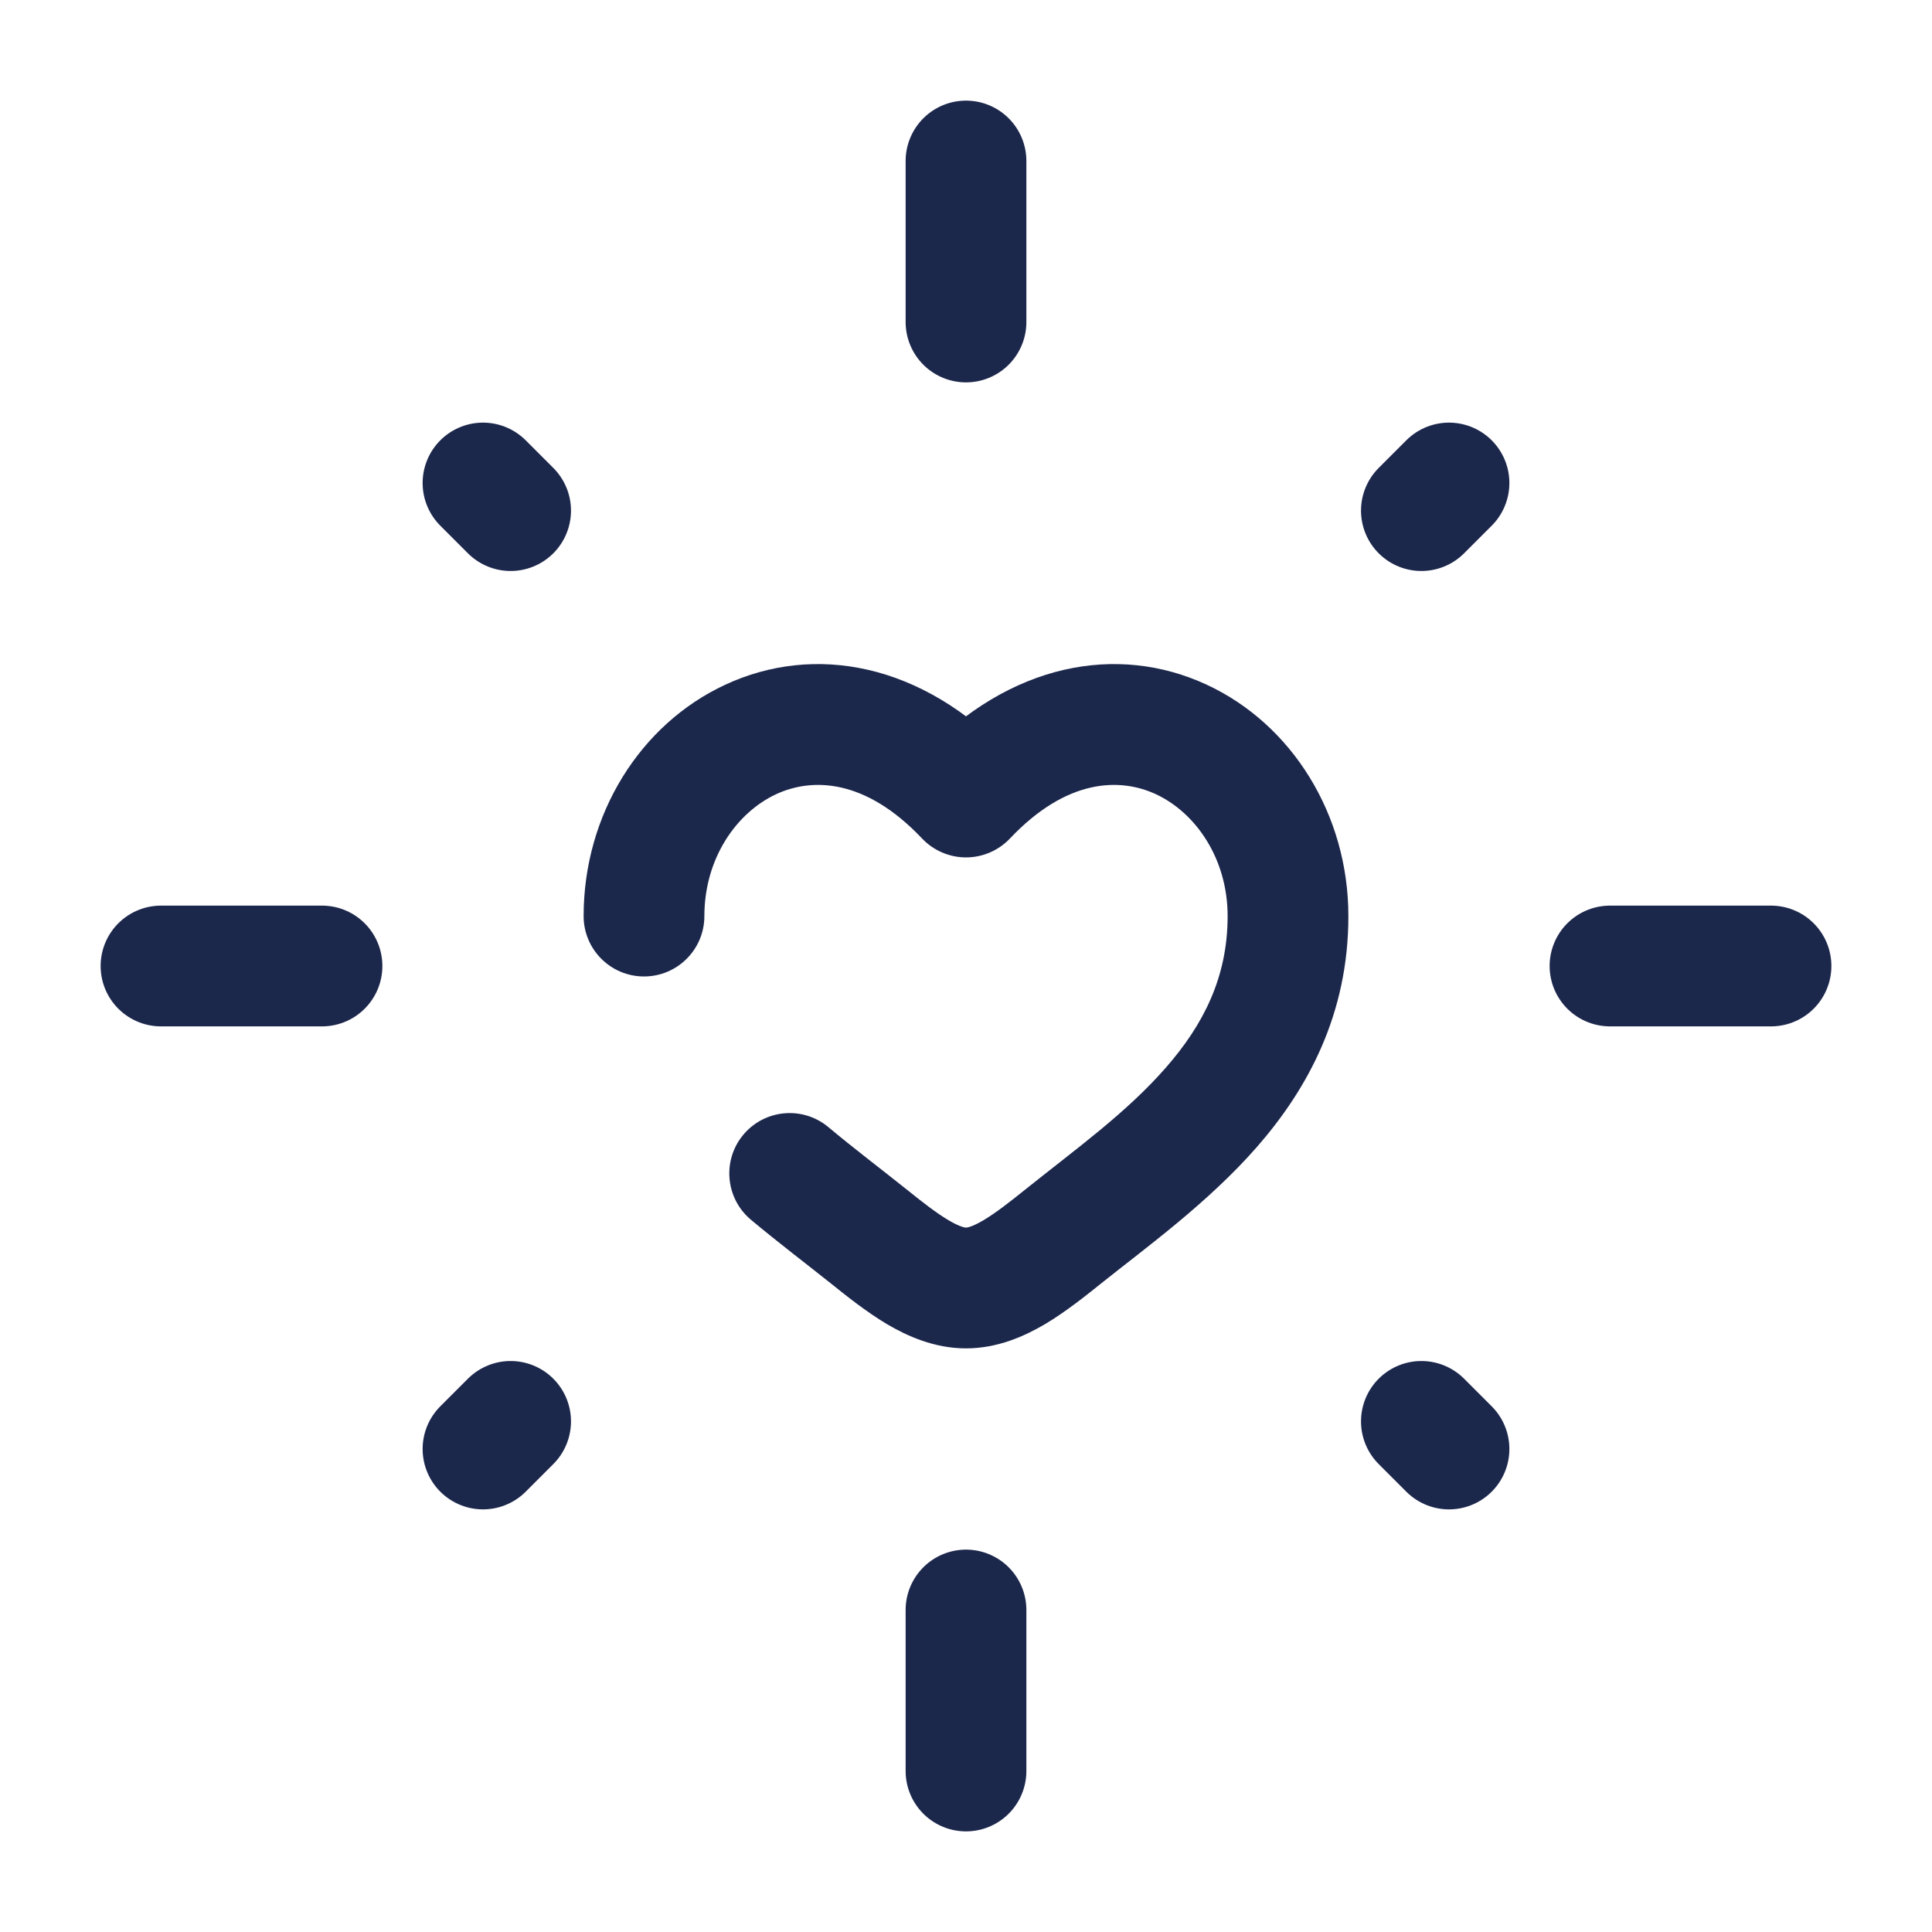
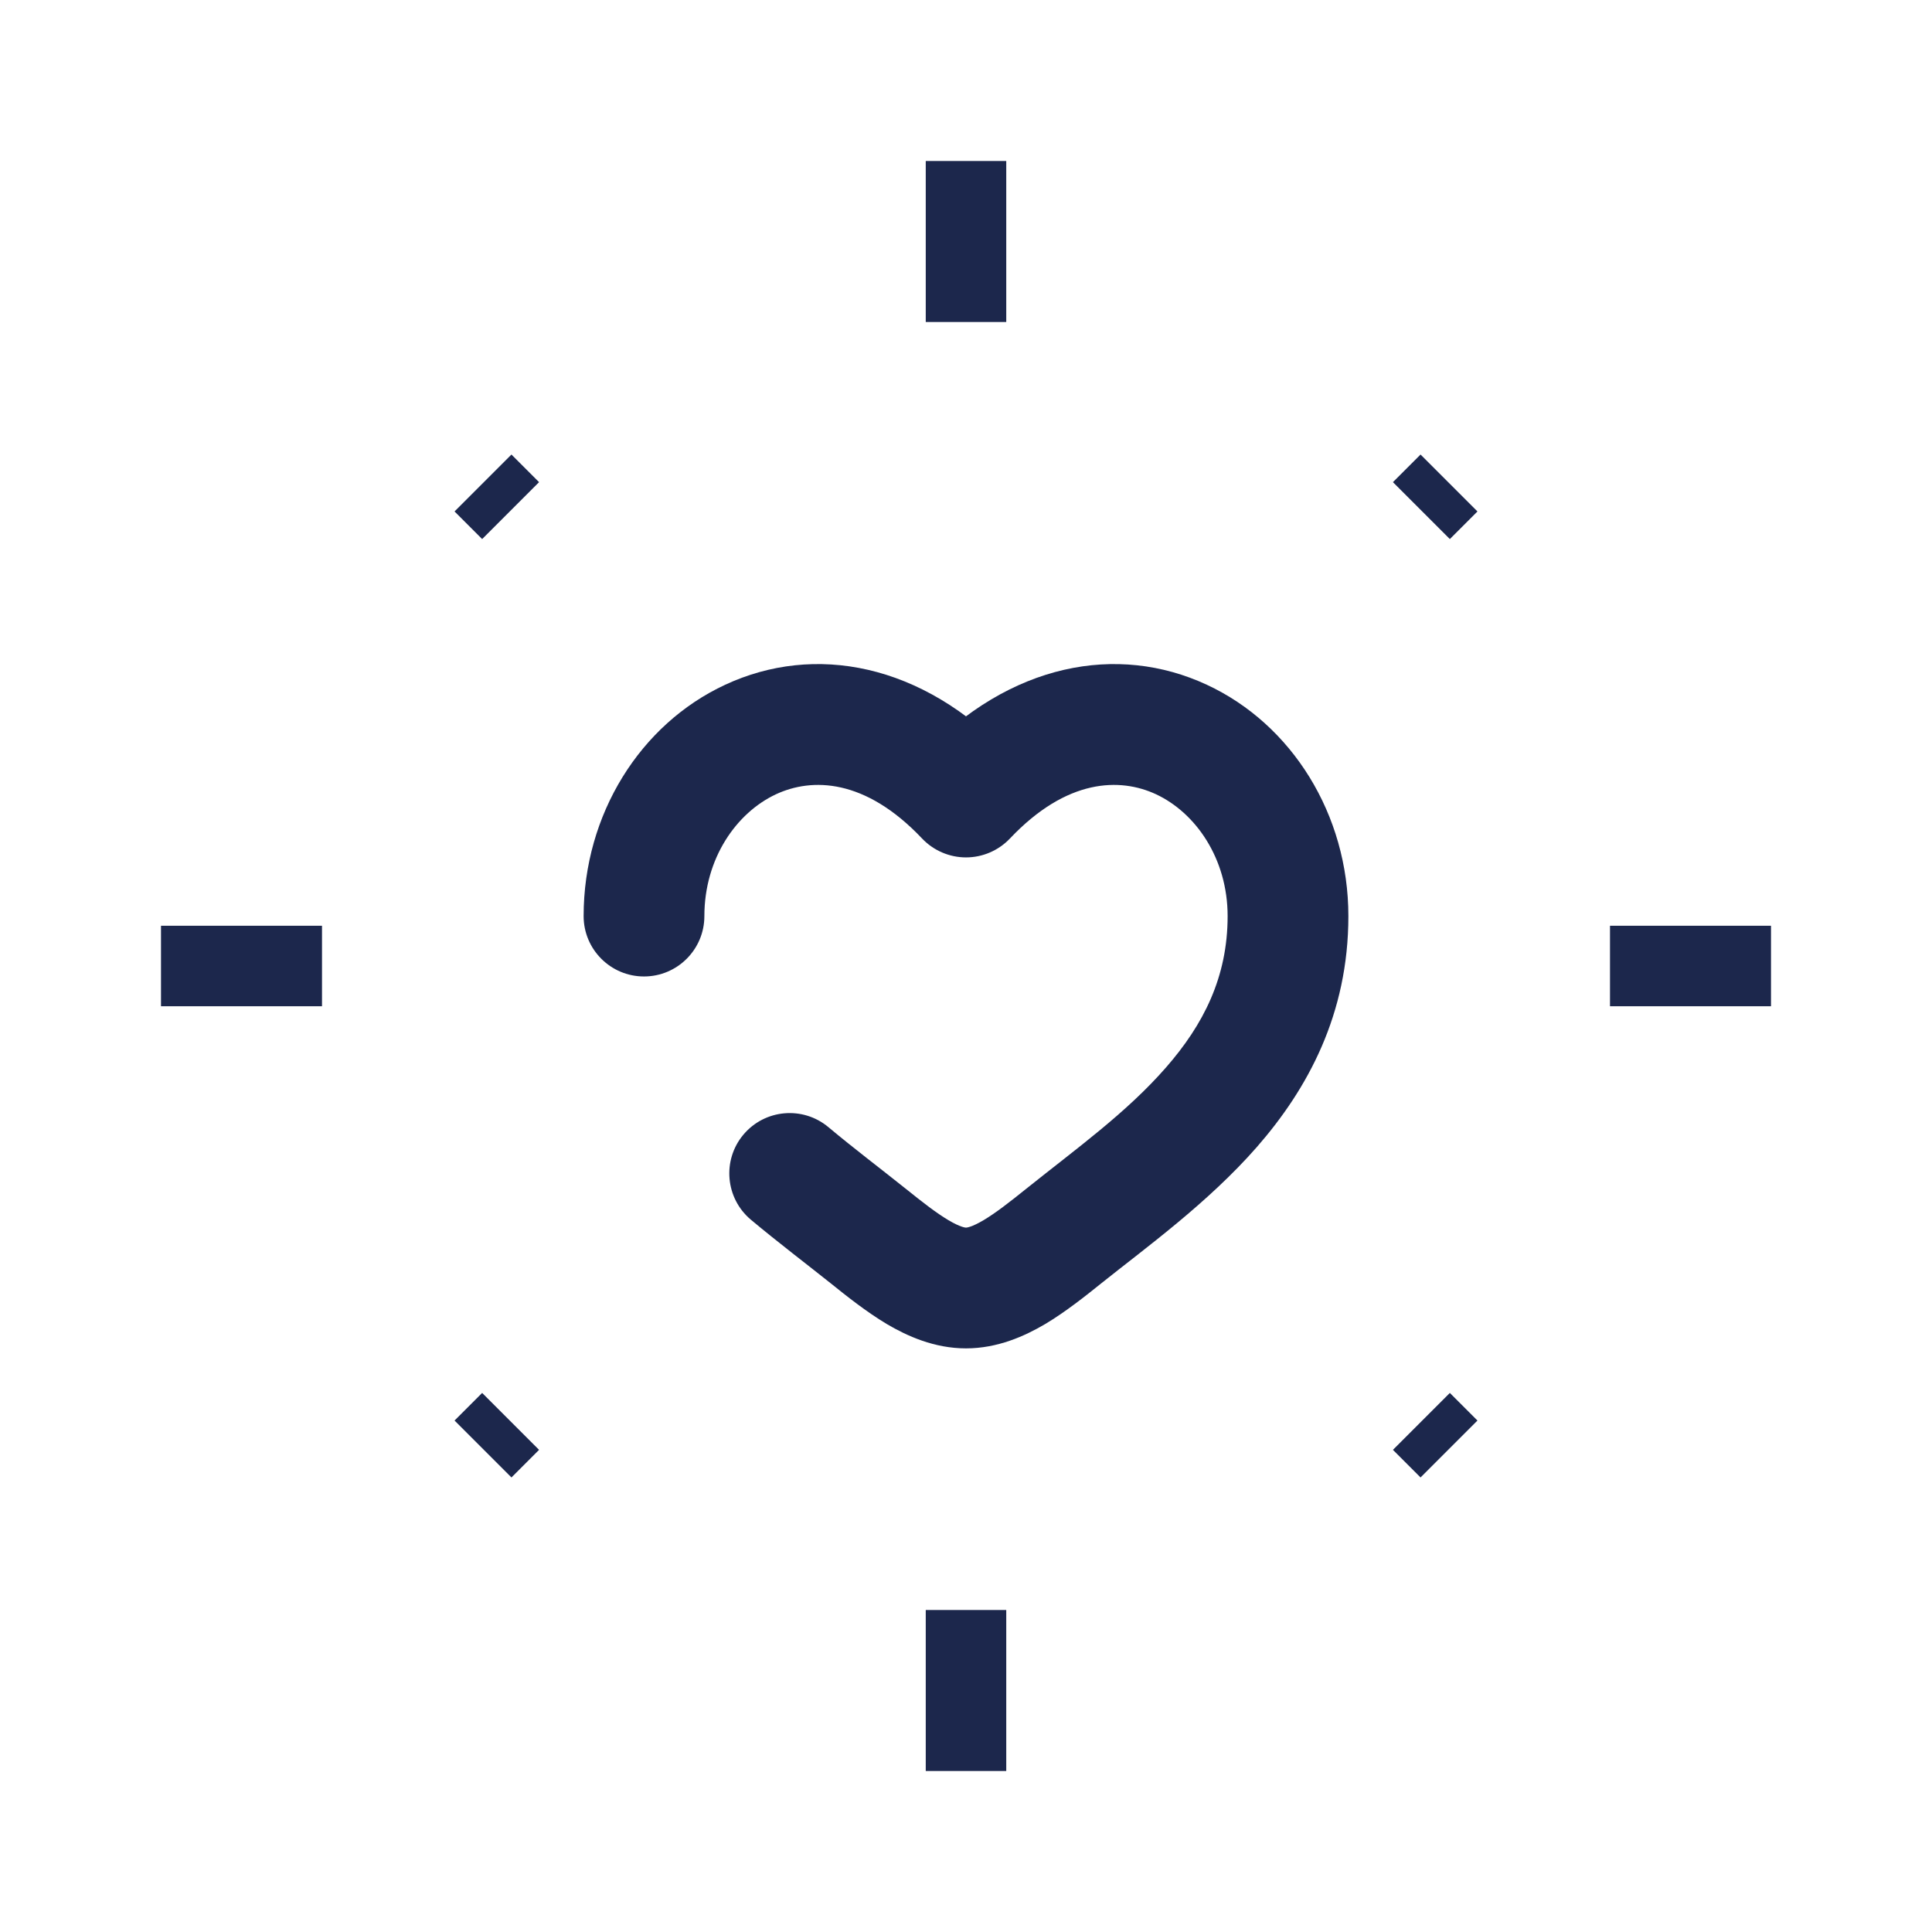
<svg xmlns="http://www.w3.org/2000/svg" width="800px" height="800px" viewBox="0 0 24 24" fill="none">
-   <path d="M12 2V4" stroke="#1C274C" stroke-width="1.5" stroke-linecap="round" />
-   <path d="M12 20V22" stroke="#1C274C" stroke-width="1.5" stroke-linecap="round" />
-   <path d="M2 12L4 12" stroke="#1C274C" stroke-width="1.5" stroke-linecap="round" />
-   <path d="M20 12L22 12" stroke="#1C274C" stroke-width="1.5" stroke-linecap="round" />
-   <path d="M6 18L6.343 17.657" stroke="#1C274C" stroke-width="1.5" stroke-linecap="round" />
-   <path d="M17.657 6.343L18 6" stroke="#1C274C" stroke-width="1.5" stroke-linecap="round" />
-   <path d="M18 18L17.657 17.657" stroke="#1C274C" stroke-width="1.5" stroke-linecap="round" />
-   <path d="M6.343 6.343L6 6" stroke="#1C274C" stroke-width="1.5" stroke-linecap="round" />
+   <path d="M12 2V4" stroke="#1C274C" strokeWidth="1.5" strokeLinecap="round" />
+   <path d="M12 20V22" stroke="#1C274C" strokeWidth="1.5" strokeLinecap="round" />
+   <path d="M2 12L4 12" stroke="#1C274C" strokeWidth="1.5" strokeLinecap="round" />
+   <path d="M20 12L22 12" stroke="#1C274C" strokeWidth="1.5" strokeLinecap="round" />
+   <path d="M6 18L6.343 17.657" stroke="#1C274C" strokeWidth="1.5" strokeLinecap="round" />
+   <path d="M17.657 6.343L18 6" stroke="#1C274C" strokeWidth="1.5" strokeLinecap="round" />
+   <path d="M18 18L17.657 17.657" stroke="#1C274C" strokeWidth="1.5" strokeLinecap="round" />
+   <path d="M6.343 6.343L6 6" stroke="#1C274C" strokeWidth="1.5" strokeLinecap="round" />
  <path d="M10.785 15.354L10.316 15.939L10.785 15.354ZM7.25 11.38C7.25 11.794 7.586 12.13 8 12.13C8.414 12.13 8.75 11.794 8.75 11.38H7.25ZM12 9.901L11.455 10.417C11.597 10.566 11.794 10.651 12 10.651C12.206 10.651 12.403 10.566 12.545 10.417L12 9.901ZM13.215 15.354L13.684 15.939L13.215 15.354ZM10.291 14.002C9.973 13.736 9.5 13.778 9.234 14.096C8.969 14.413 9.011 14.886 9.328 15.152L10.291 14.002ZM8.75 11.38C8.75 10.665 9.147 10.096 9.641 9.866C10.085 9.66 10.746 9.667 11.455 10.417L12.545 9.385C11.454 8.233 10.115 7.992 9.009 8.506C7.953 8.996 7.25 10.117 7.25 11.38H8.75ZM10.316 15.939C10.516 16.1 10.761 16.295 11.015 16.447C11.269 16.597 11.607 16.75 12 16.75V15.25C11.993 15.25 11.931 15.246 11.781 15.157C11.632 15.068 11.468 14.941 11.254 14.769L10.316 15.939ZM13.684 15.939C14.229 15.503 15.007 14.942 15.614 14.248C16.246 13.524 16.75 12.598 16.75 11.38H15.25C15.25 12.138 14.95 12.728 14.484 13.261C13.992 13.824 13.379 14.262 12.746 14.769L13.684 15.939ZM16.75 11.38C16.75 10.117 16.047 8.996 14.991 8.506C13.885 7.992 12.546 8.233 11.455 9.385L12.545 10.417C13.254 9.667 13.915 9.66 14.359 9.866C14.853 10.096 15.25 10.665 15.25 11.38H16.75ZM12.746 14.769C12.532 14.941 12.368 15.068 12.219 15.157C12.069 15.246 12.007 15.25 12 15.25V16.75C12.393 16.75 12.731 16.597 12.985 16.447C13.239 16.295 13.484 16.1 13.684 15.939L12.746 14.769ZM11.254 14.769C10.919 14.501 10.616 14.274 10.291 14.002L9.328 15.152C9.663 15.432 10.034 15.714 10.316 15.939L11.254 14.769Z" fill="#1C274C" />
</svg>
